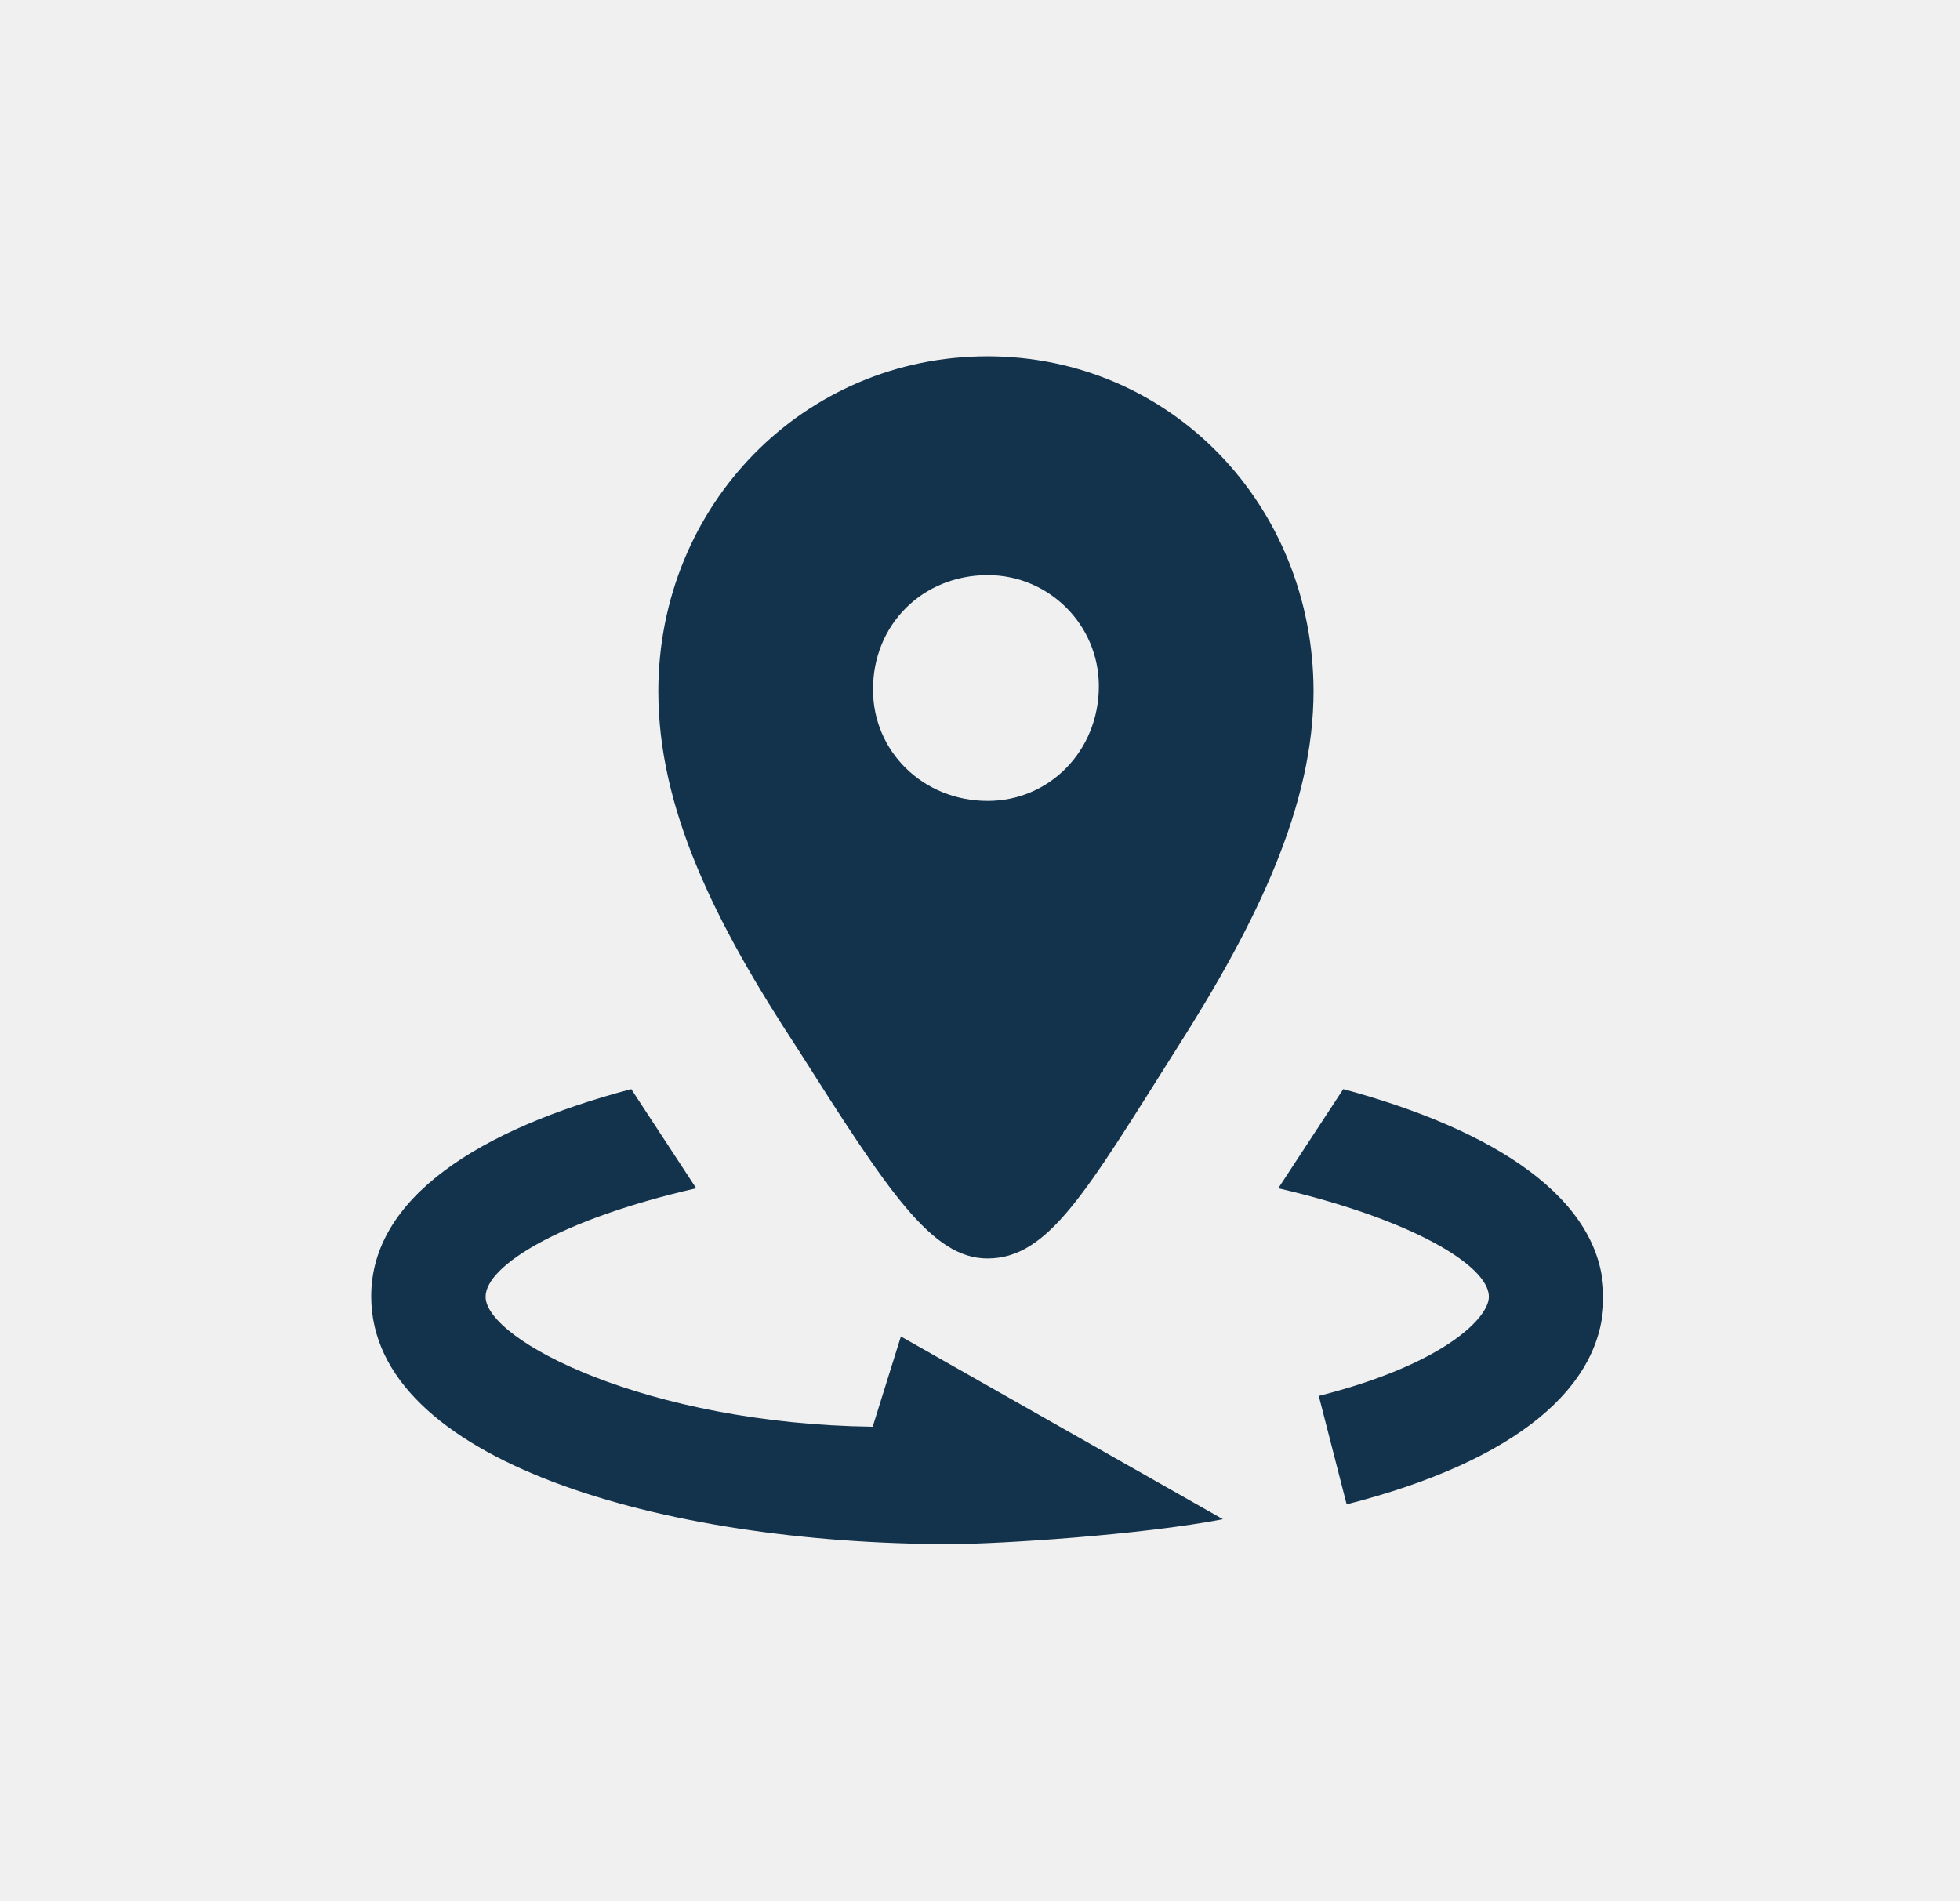
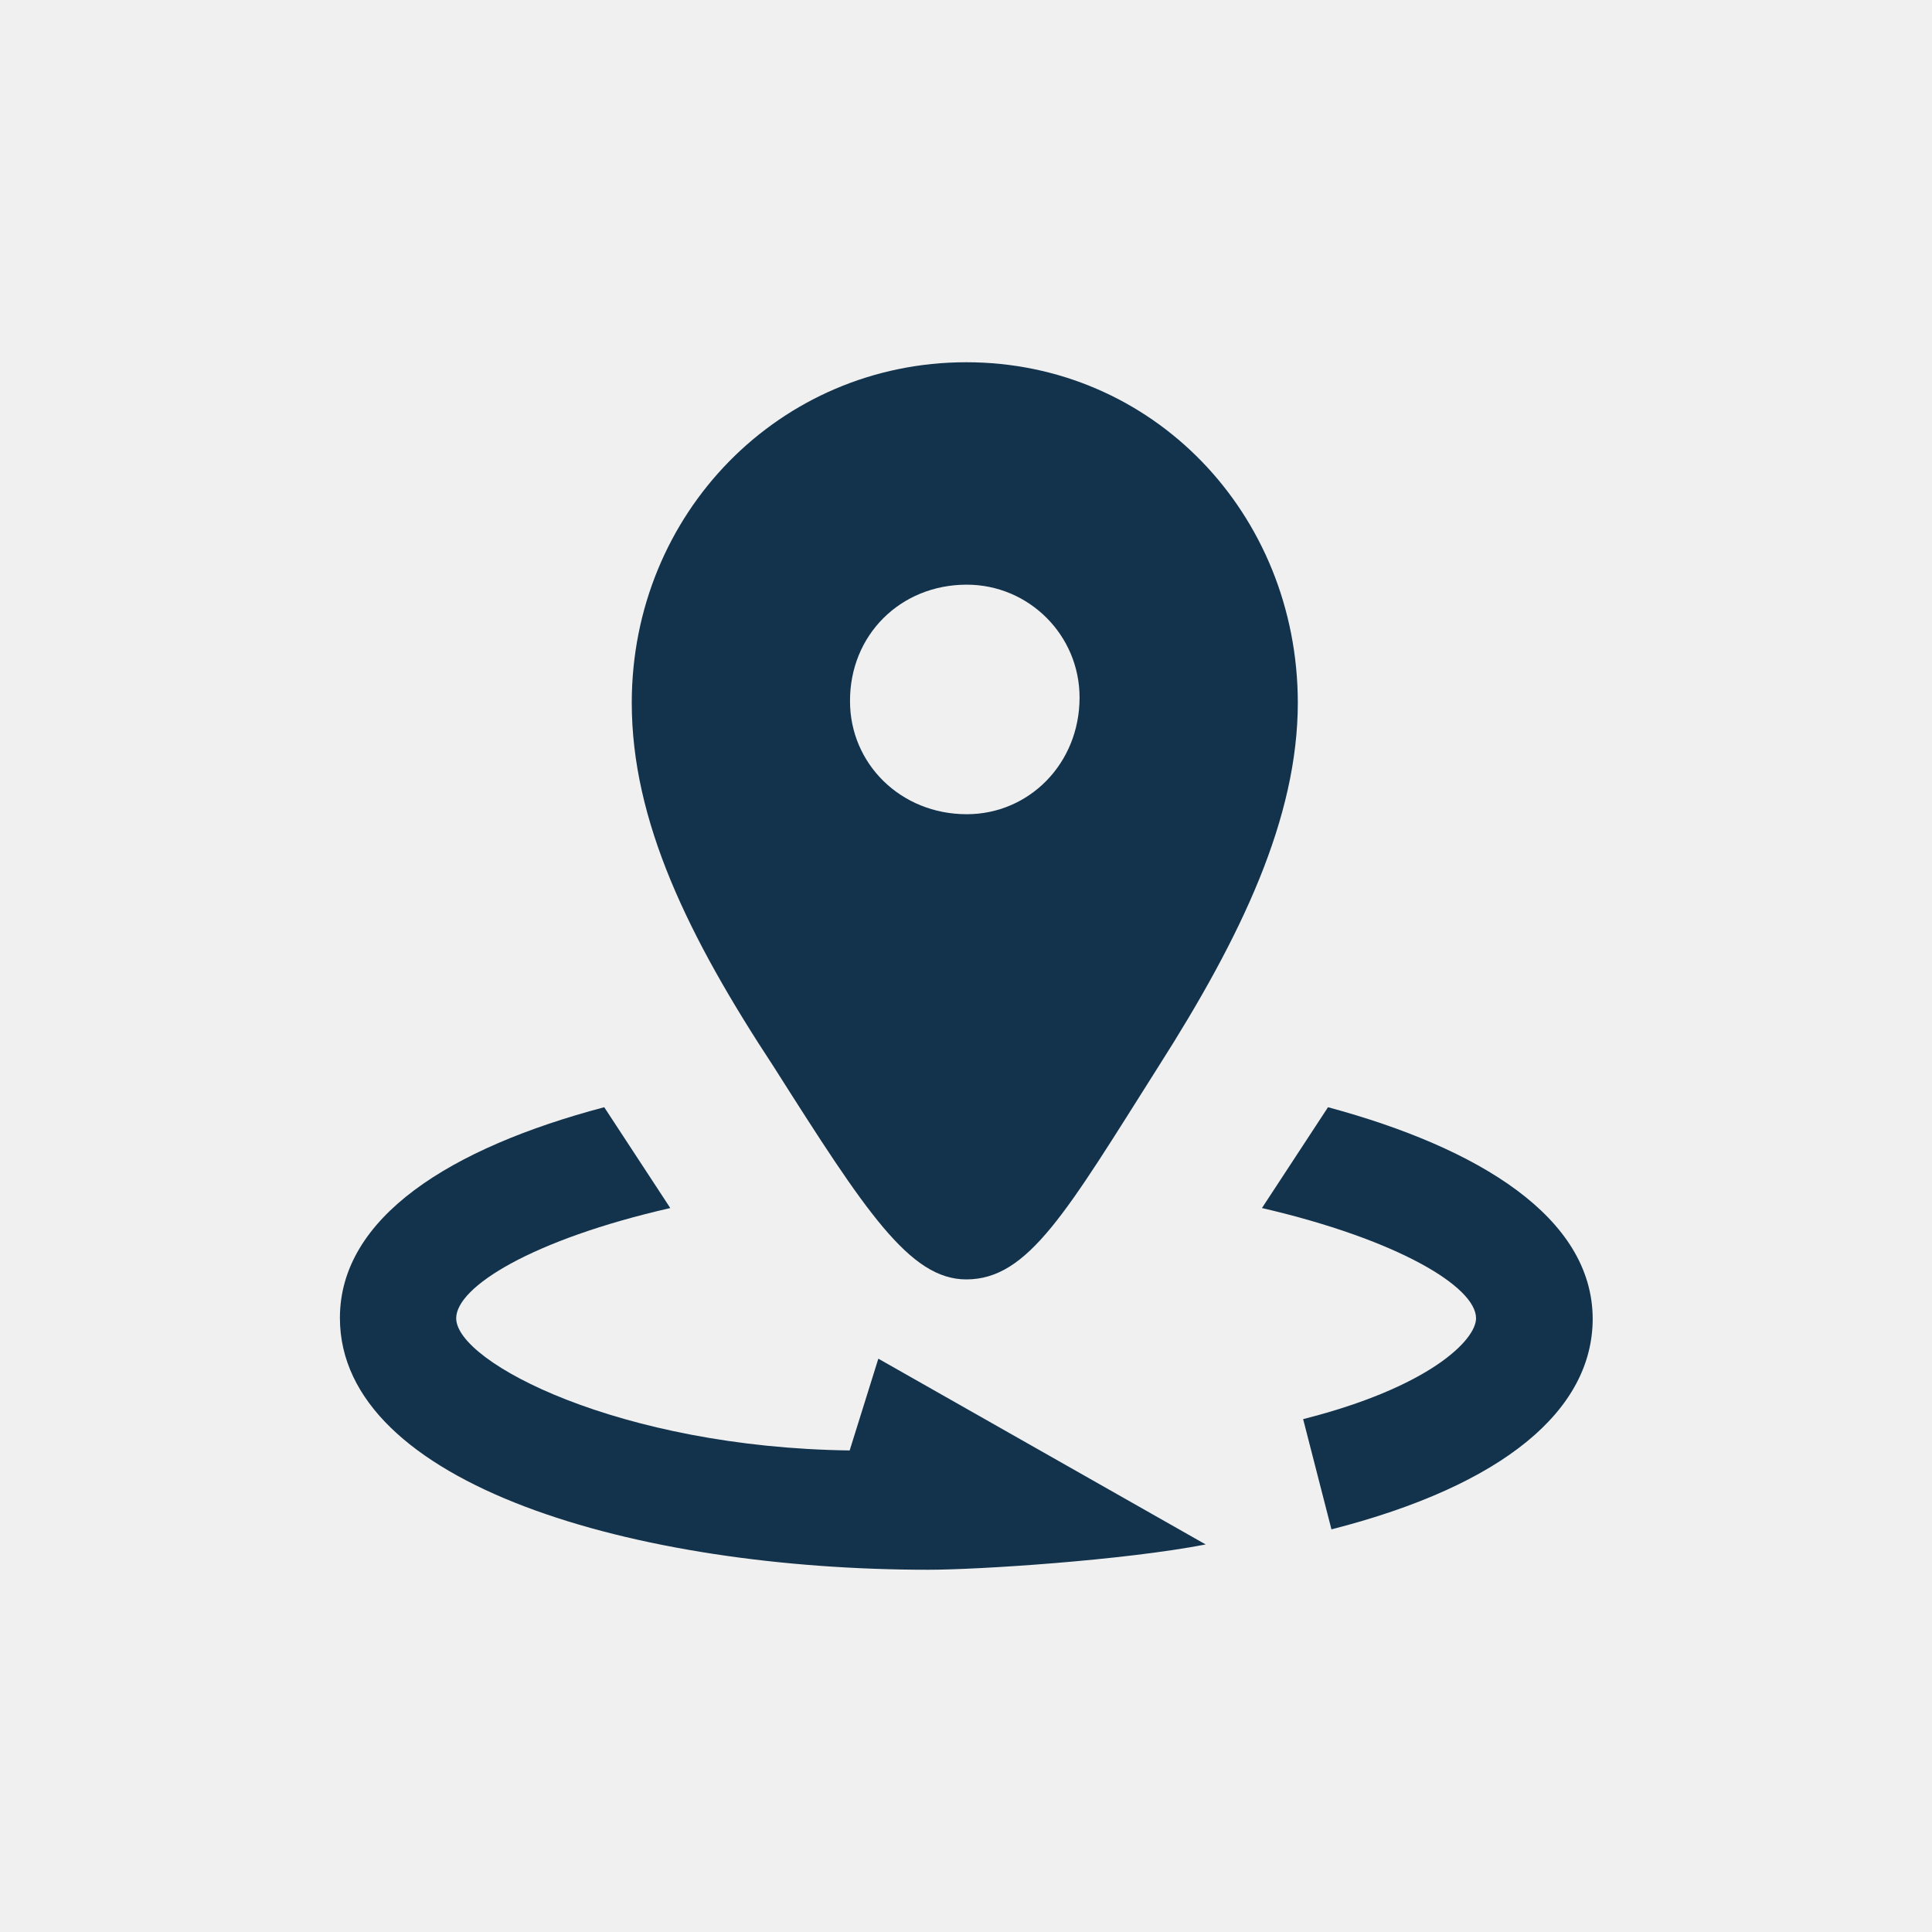
- <svg xmlns="http://www.w3.org/2000/svg" width="33" height="32" viewBox="0 0 33 32" fill="none">
+ <svg xmlns="http://www.w3.org/2000/svg" width="32" height="32" viewBox="0 0 32 32" fill="none">
  <g clip-path="url(#clip0)">
-     <path d="M16.625 21.191C17.657 21.191 18.289 20.065 19.808 17.663C21.184 15.506 22.116 13.549 22.116 11.635C22.11 8.502 19.708 6 16.625 6C13.536 6 11.084 8.502 11.084 11.641C11.084 13.598 12.016 15.512 13.436 17.67C14.955 20.065 15.687 21.191 16.625 21.191ZM16.631 9.684C17.663 9.684 18.501 10.522 18.501 11.553C18.501 12.648 17.663 13.486 16.631 13.486C15.537 13.486 14.699 12.648 14.699 11.616C14.693 10.522 15.531 9.684 16.631 9.684Z" fill="#13334C" />
-     <path d="M22.616 18.339L21.522 20.009C23.761 20.528 25.068 21.31 25.068 21.835C25.068 22.198 24.286 22.979 22.204 23.505L22.673 25.331C25.537 24.599 27 23.348 27 21.841C26.994 20.165 25.118 19.014 22.616 18.339Z" fill="#13334C" />
-     <path d="M14.693 24.024C10.89 23.974 8.176 22.567 8.176 21.835C8.176 21.316 9.427 20.534 11.722 20.009L10.628 18.339C8.076 19.014 6.25 20.165 6.25 21.829C6.25 24.593 11.153 26 16 26C16.832 26 19.233 25.844 20.59 25.581L15.168 22.504L14.693 24.024Z" fill="#13334C" />
+     <path d="M16.005 21.191C17.037 21.191 17.669 20.065 19.189 17.663C20.564 15.506 21.496 13.549 21.496 11.635C21.49 8.502 19.088 6 16.005 6C12.916 6 10.464 8.502 10.464 11.641C10.464 13.598 11.396 15.512 12.816 17.67C14.335 20.065 15.067 21.191 16.005 21.191ZM16.012 9.684C17.044 9.684 17.881 10.522 17.881 11.553C17.881 12.648 17.044 13.486 16.012 13.486C14.917 13.486 14.079 12.648 14.079 11.616C14.073 10.522 14.911 9.684 16.012 9.684Z" fill="#13334C" />
+     <path d="M21.996 18.339L20.902 20.009C23.141 20.528 24.448 21.31 24.448 21.835C24.448 22.198 23.666 22.979 21.584 23.505L22.053 25.331C24.917 24.599 26.38 23.348 26.38 21.841C26.374 20.165 24.498 19.014 21.996 18.339Z" fill="#13334C" />
+     <path d="M14.073 24.024C10.27 23.974 7.556 22.567 7.556 21.835C7.556 21.316 8.807 20.534 11.102 20.009L10.008 18.339C7.456 19.014 5.63 20.165 5.63 21.829C5.63 24.593 10.533 26 15.38 26C16.212 26 18.613 25.844 19.97 25.581L14.548 22.504L14.073 24.024Z" fill="#13334C" />
  </g>
  <defs>
    <clipPath id="clip0">
-       <rect x="6.25" y="6" width="20.744" height="20" fill="white" />
+       <rect x="5.63" y="6" width="20.744" height="20" fill="white" />
    </clipPath>
  </defs>
</svg>
